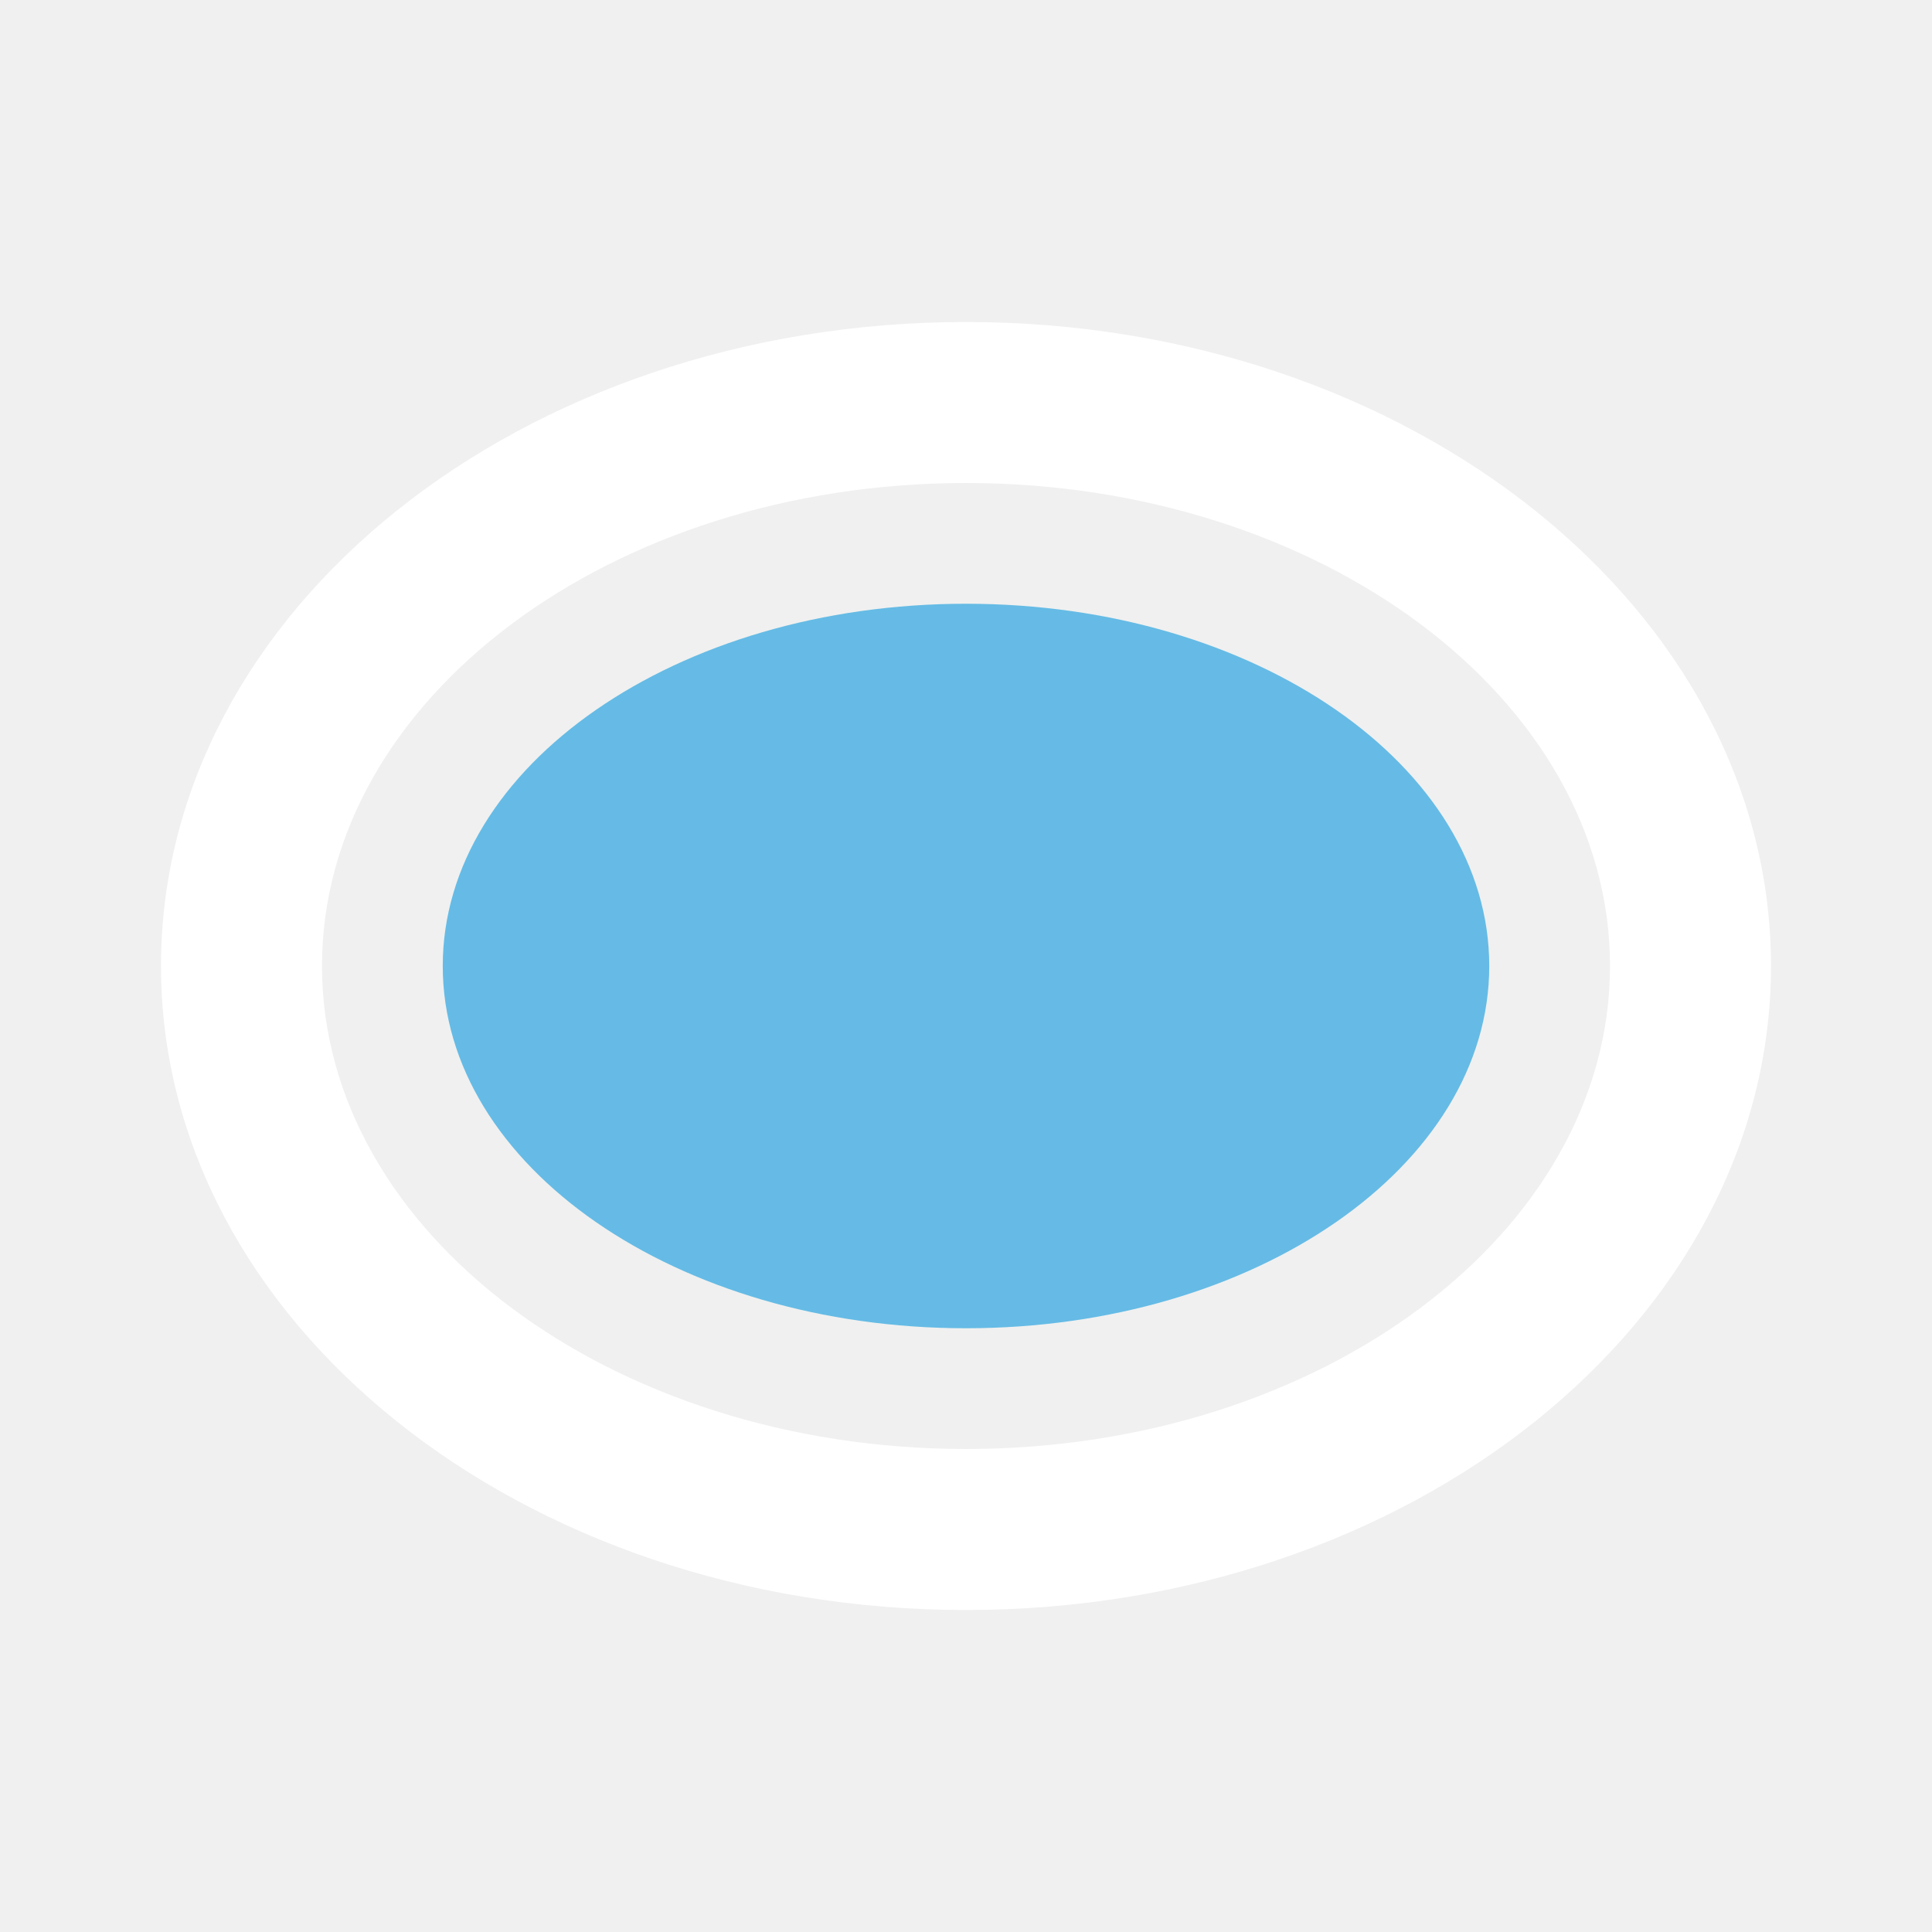
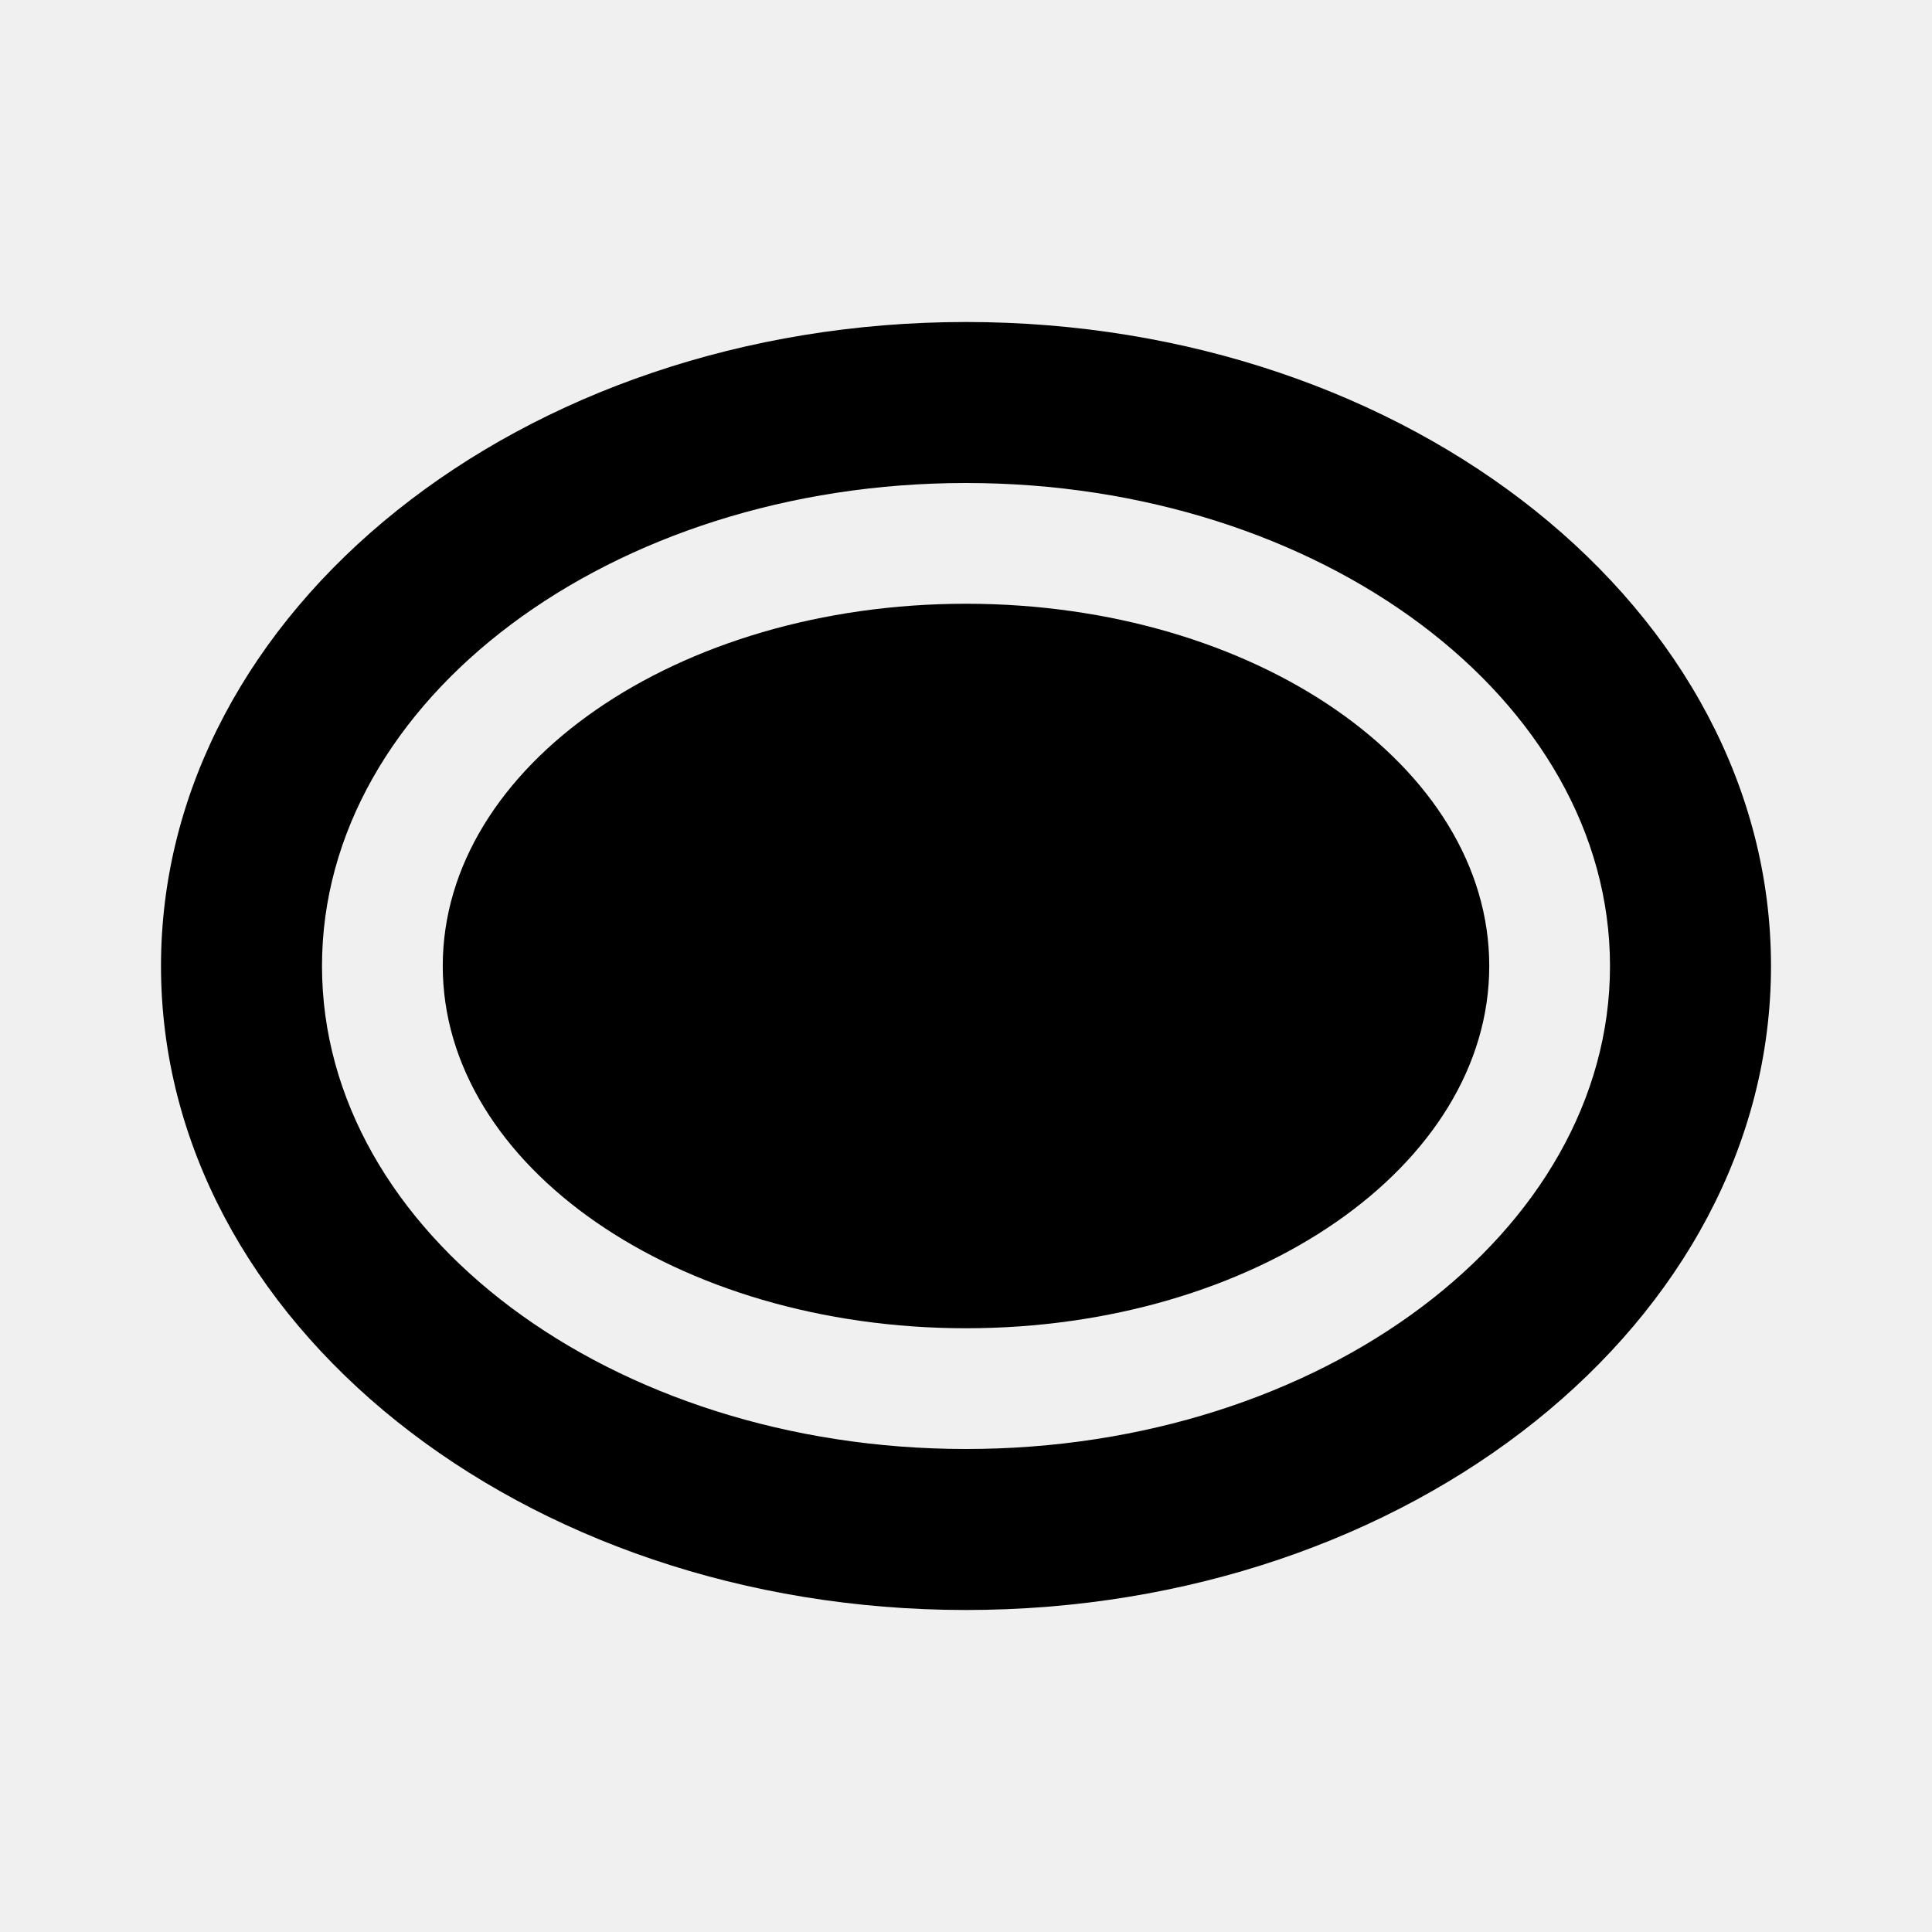
<svg xmlns="http://www.w3.org/2000/svg" viewBox="0 0 24 24">
-   <path fill="#ffffff" d="M12,6c4.41,0,8,2.69,8,6s-3.59,6-8,6s-8-2.69-8-6S7.59,6,12,6 M12,4C6.48,4,2,7.58,2,12s4.48,8,10,8s10-3.58,10-8S17.52,4,12,4L12,4z" />
-   <ellipse fill="#65bbe5" cx="12" cy="12" rx="6.5" ry="4.5" />
+   <path class="color-solid" d="M12,6c4.41,0,8,2.69,8,6s-3.59,6-8,6s-8-2.69-8-6S7.59,6,12,6 M12,4C6.48,4,2,7.58,2,12s4.48,8,10,8s10-3.58,10-8S17.52,4,12,4L12,4z" />
+   <ellipse class="color-vector" cx="12" cy="12" rx="6.5" ry="4.5" />
</svg>
